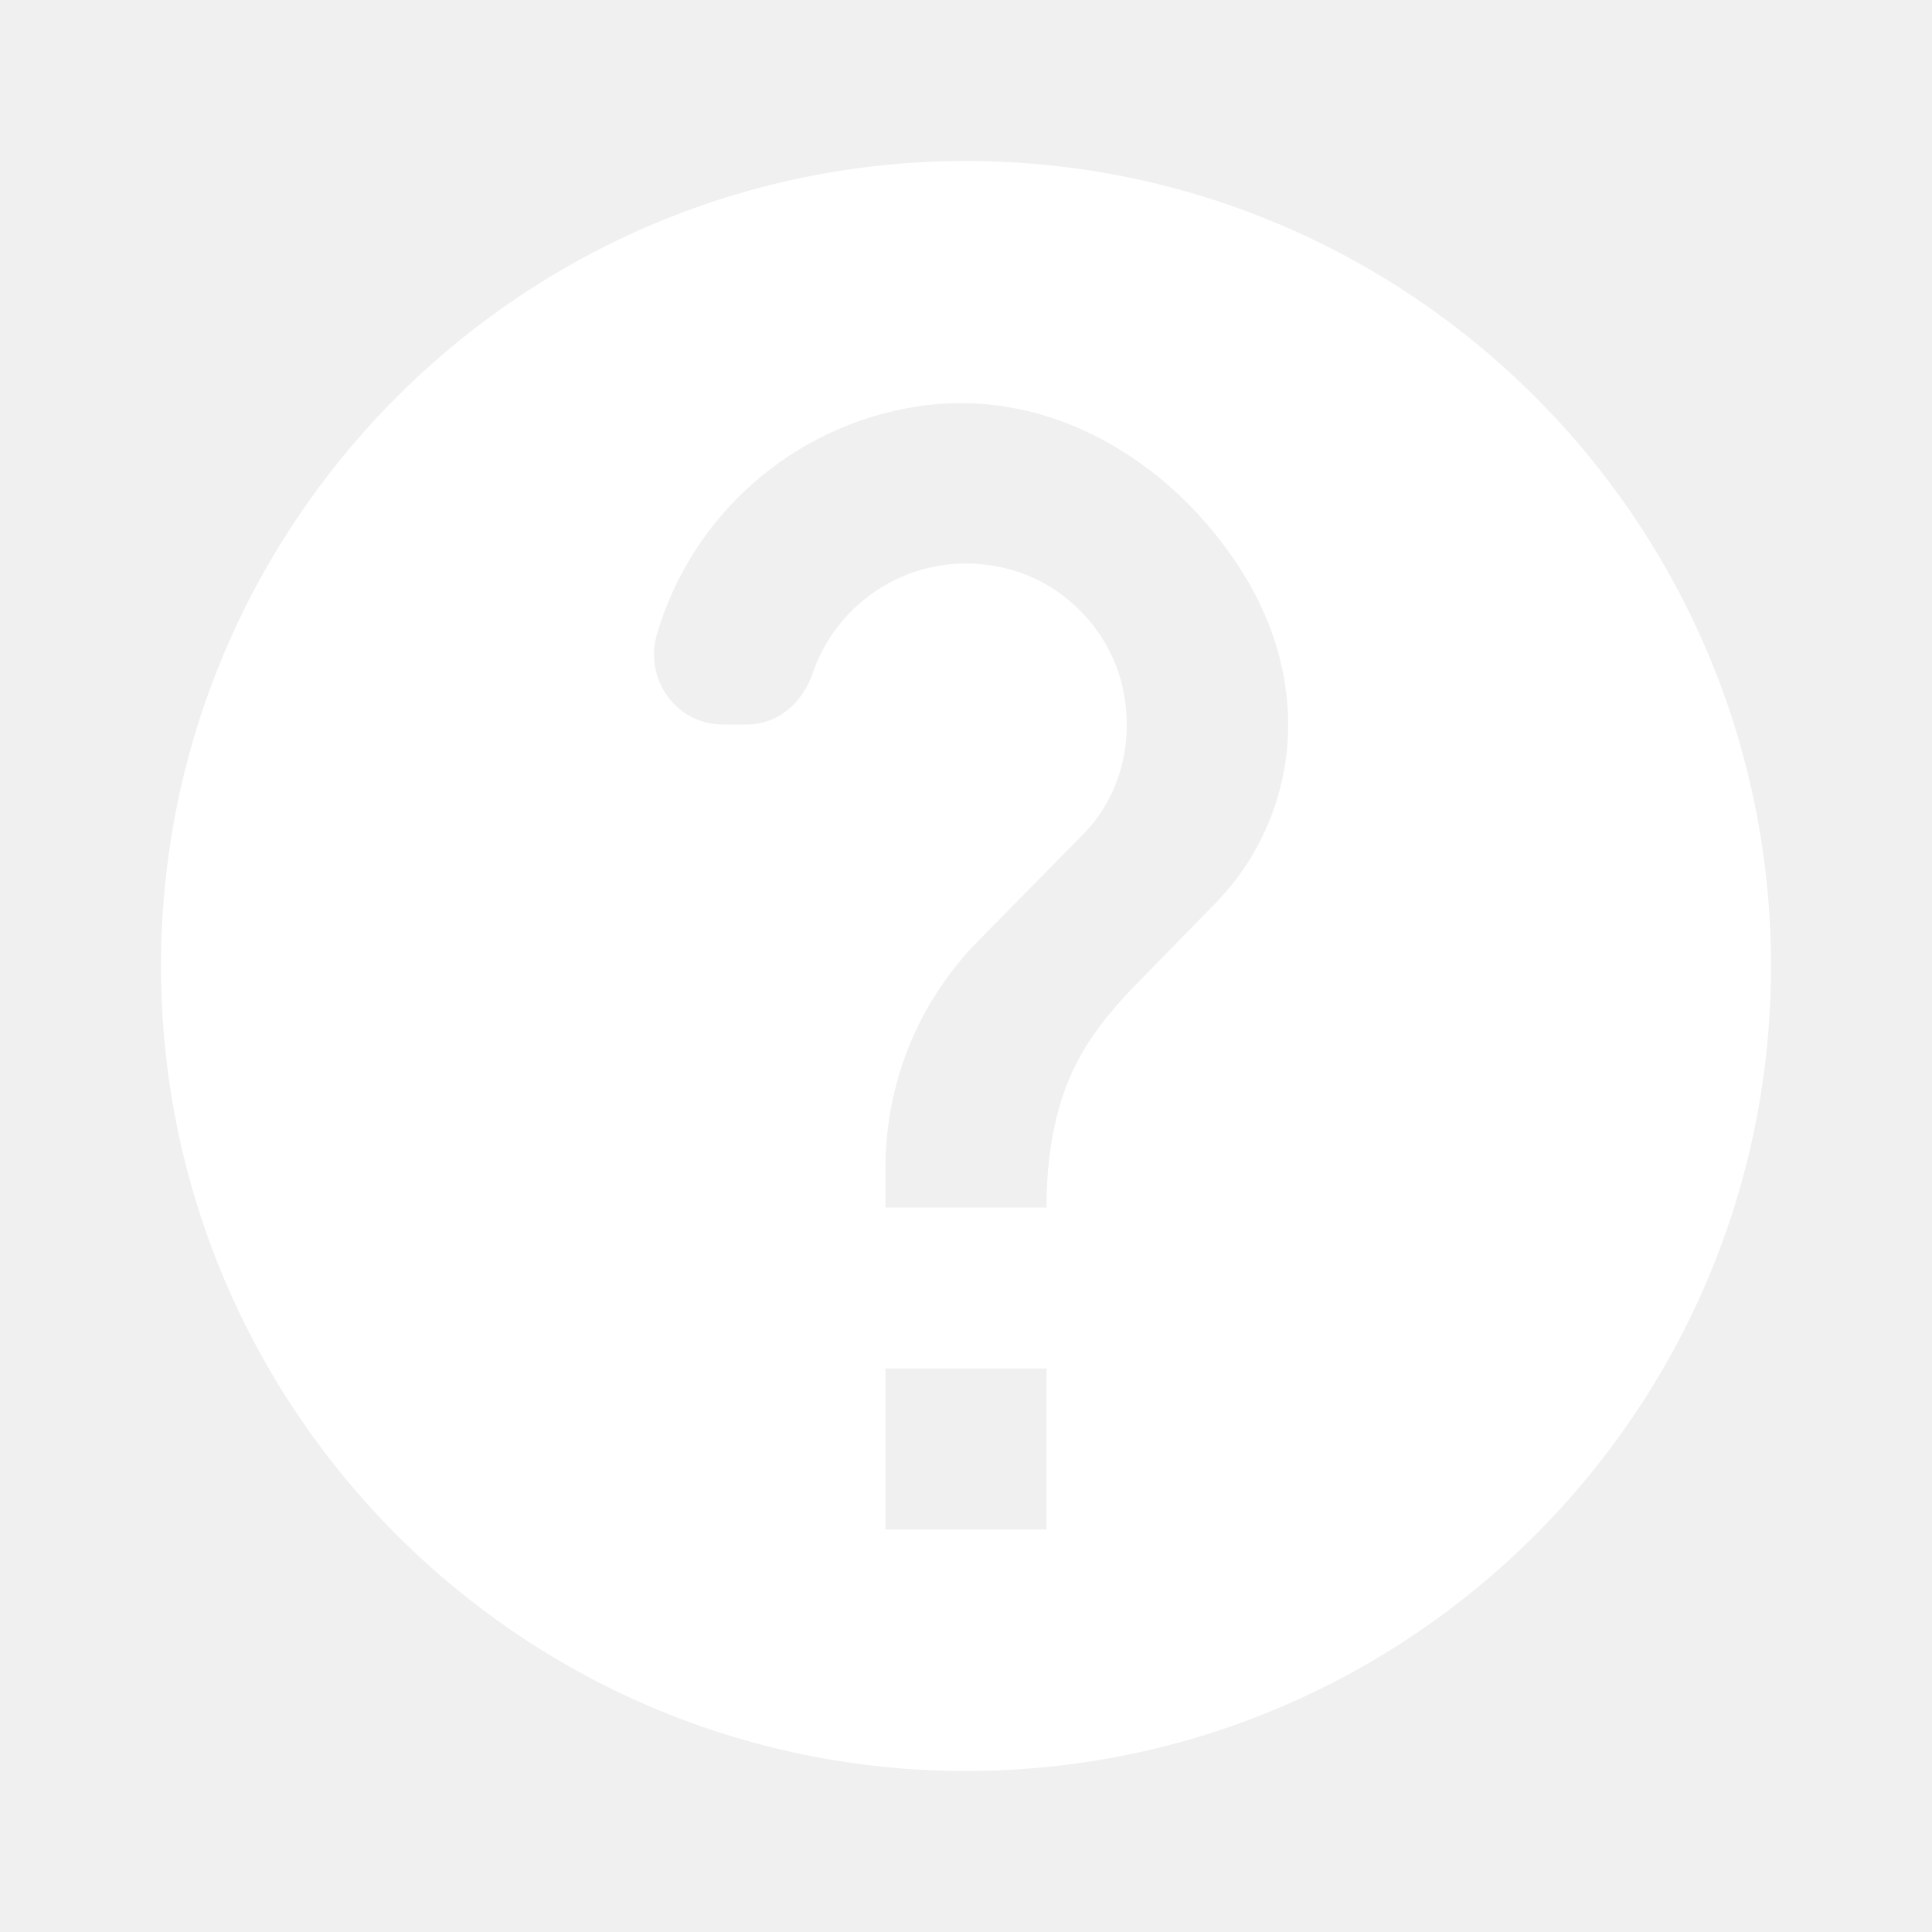
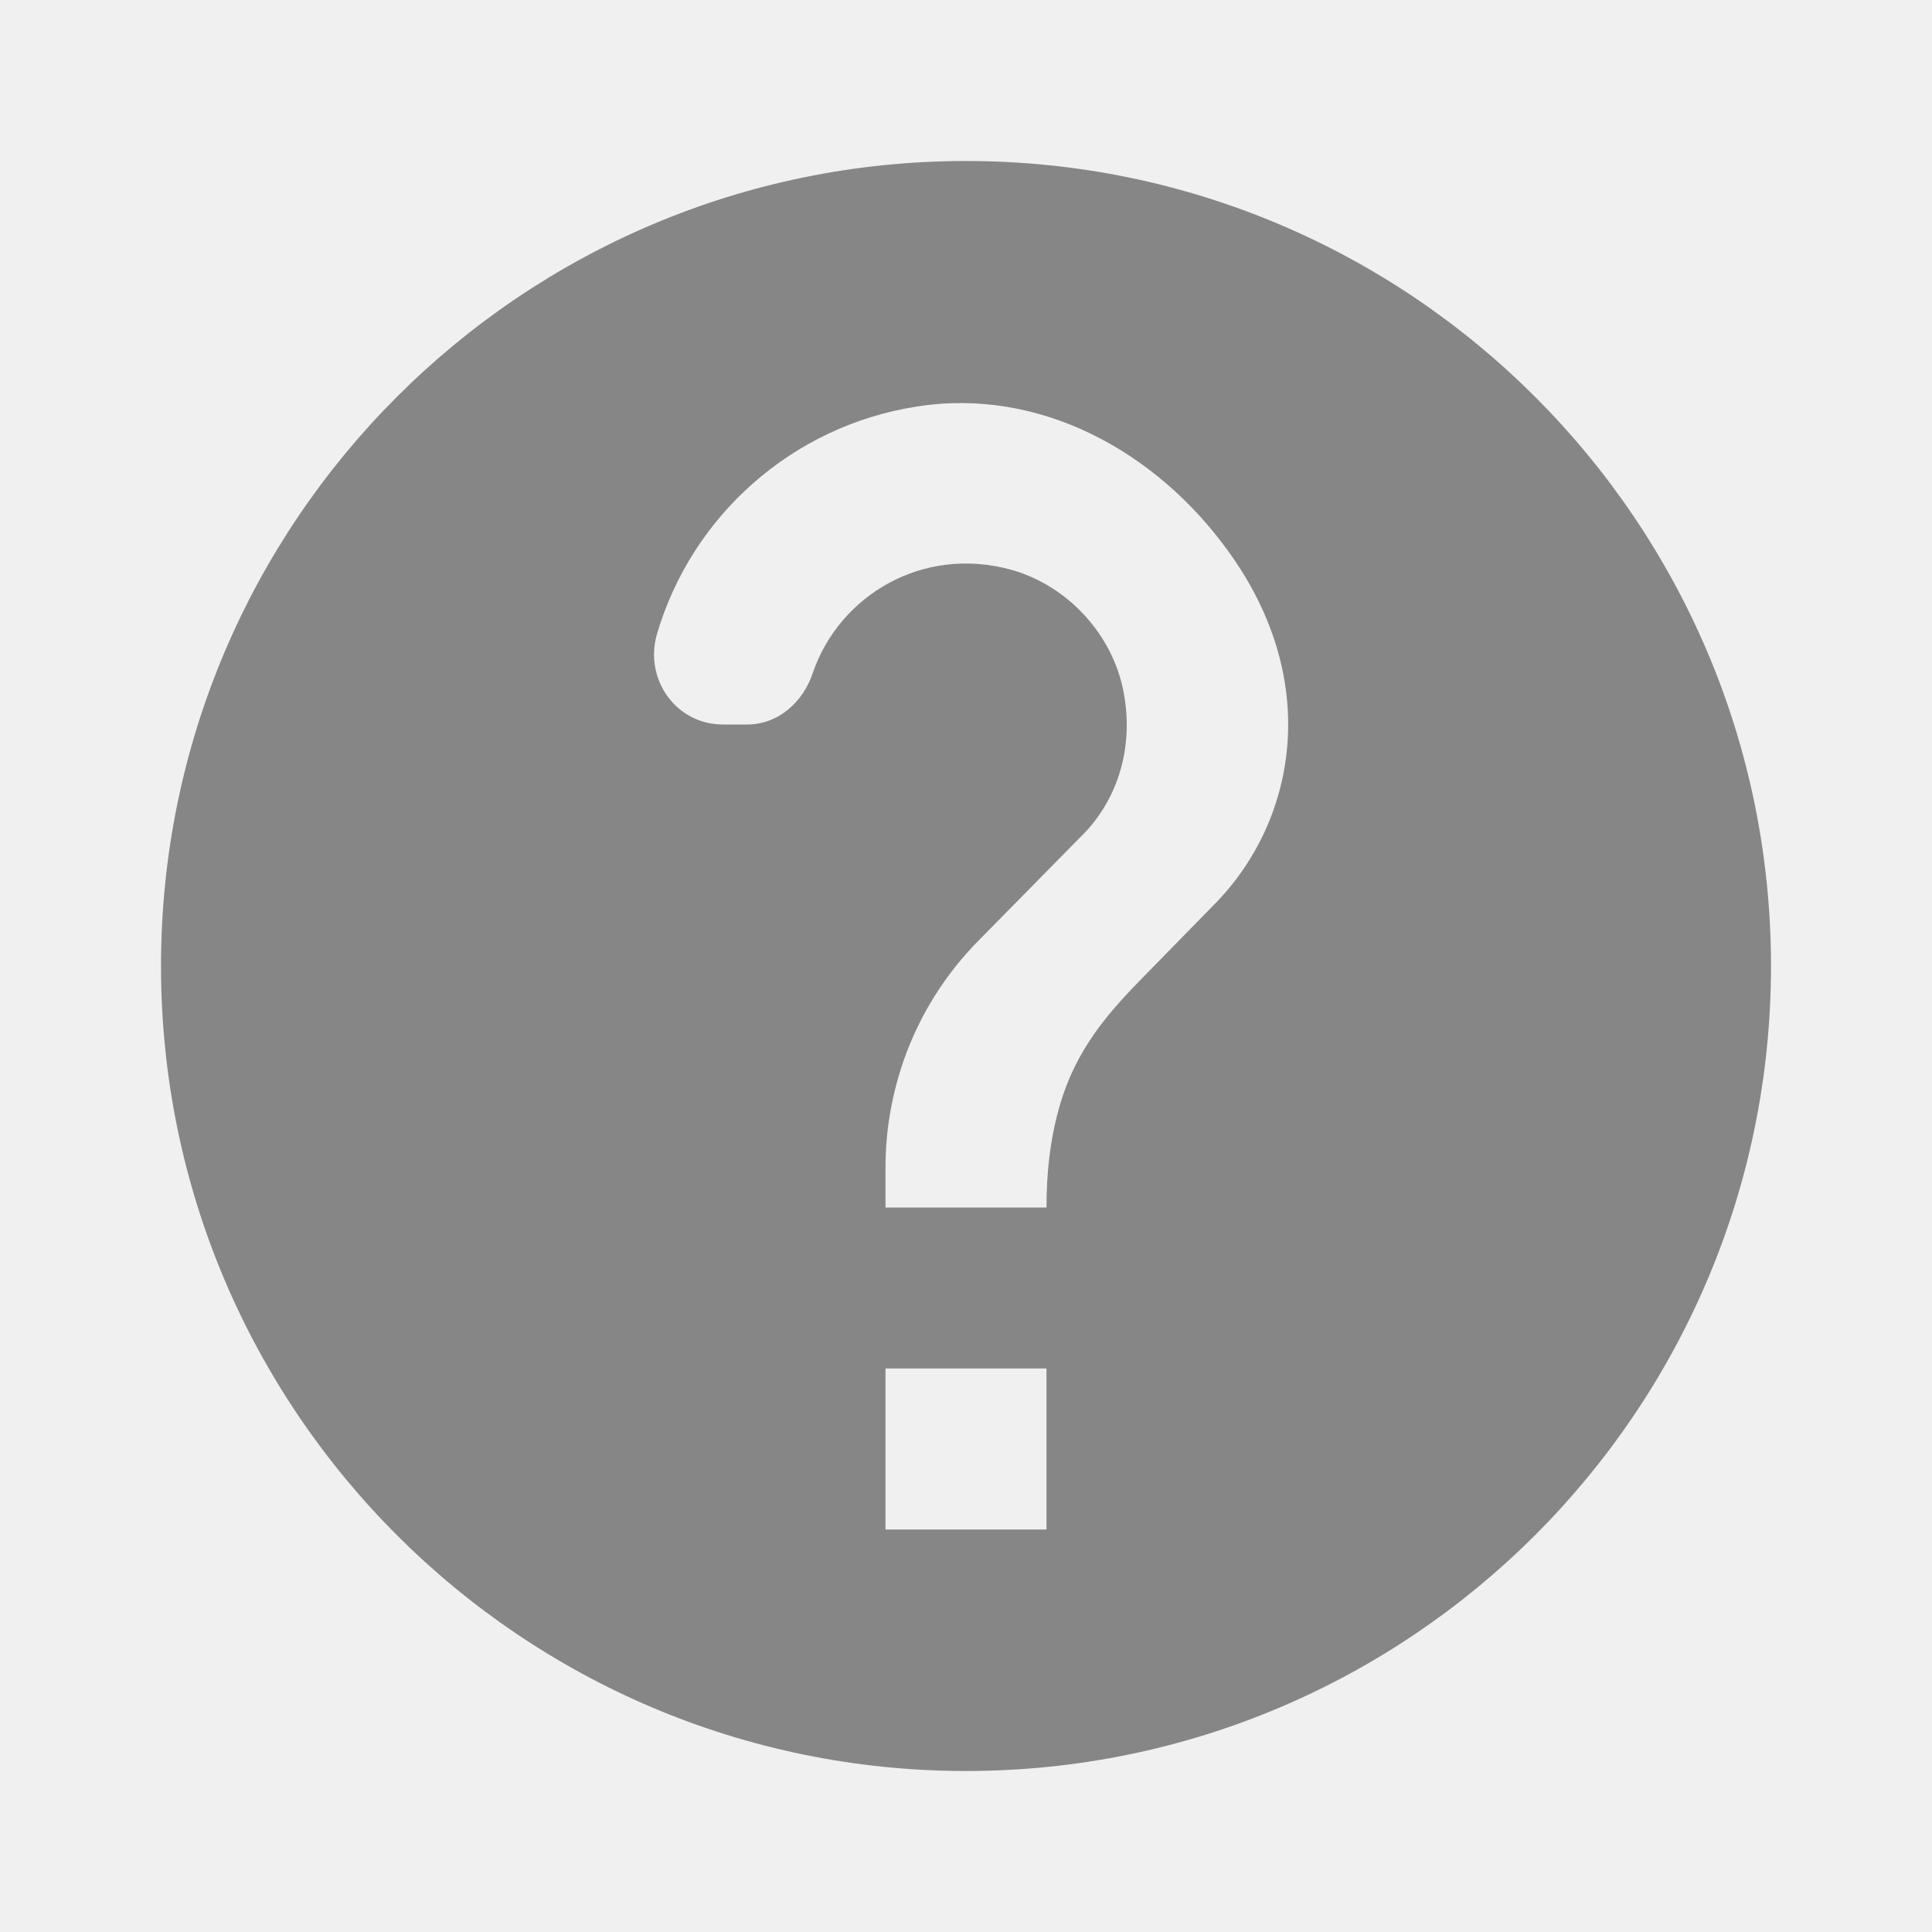
- <svg xmlns="http://www.w3.org/2000/svg" height="26px" viewBox="0 0 24 24" width="26px" fill="#fff">
+ <svg xmlns="http://www.w3.org/2000/svg" height="26px" viewBox="0 0 24 24" width="26px" fill="#868686">
  <path d="M0 0h24v24H0V0z" fill="none" />
  <path d="M12 2C6.48 2 2 6.48 2 12s4.48 10 10 10 10-4.48 10-10S17.52 2 12 2zm1 17h-2v-2h2v2zm2.07-7.75l-.9.92c-.5.51-.86.97-1.04 1.69-.08.32-.13.68-.13 1.14h-2v-.5c0-.46.08-.9.22-1.31.2-.58.53-1.1.95-1.52l1.24-1.26c.46-.44.68-1.1.55-1.8-.13-.72-.69-1.33-1.39-1.53-1.11-.31-2.14.32-2.47 1.27-.12.37-.43.65-.82.65h-.3C8.4 9 8 8.44 8.16 7.88c.43-1.47 1.68-2.59 3.23-2.83 1.52-.24 2.97.55 3.87 1.8 1.18 1.63.83 3.38-.19 4.4z" />
</svg>
